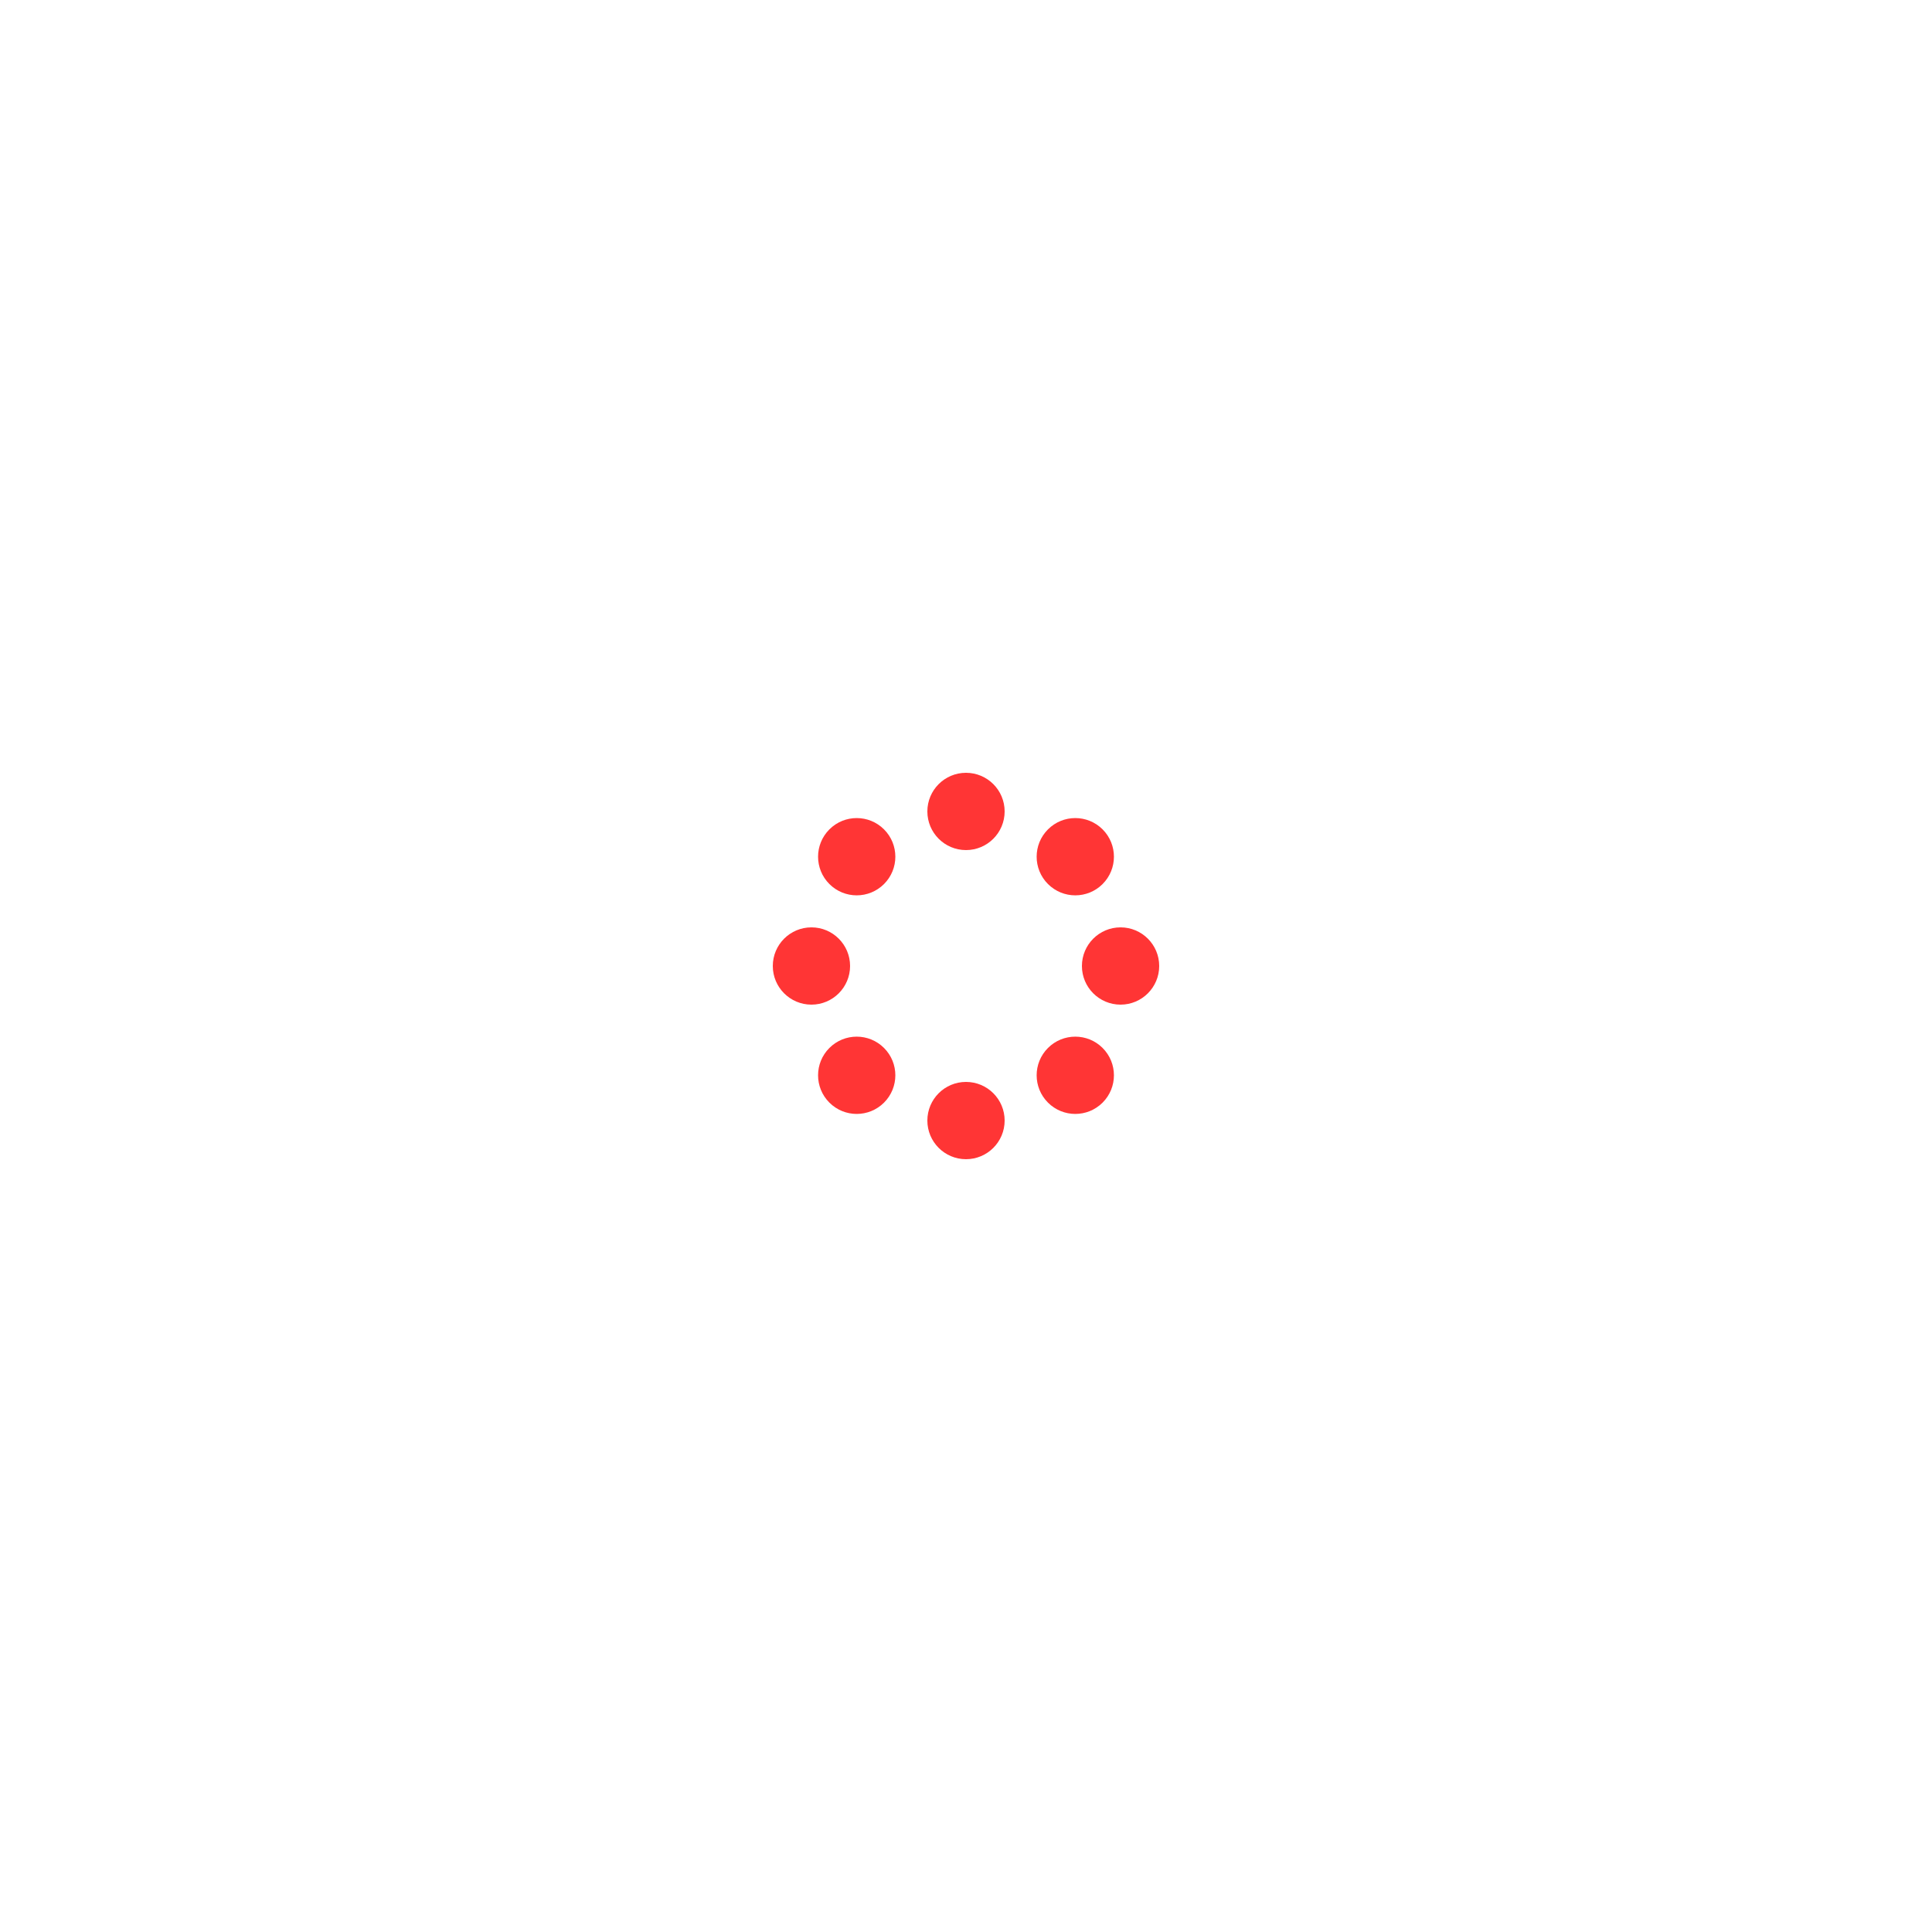
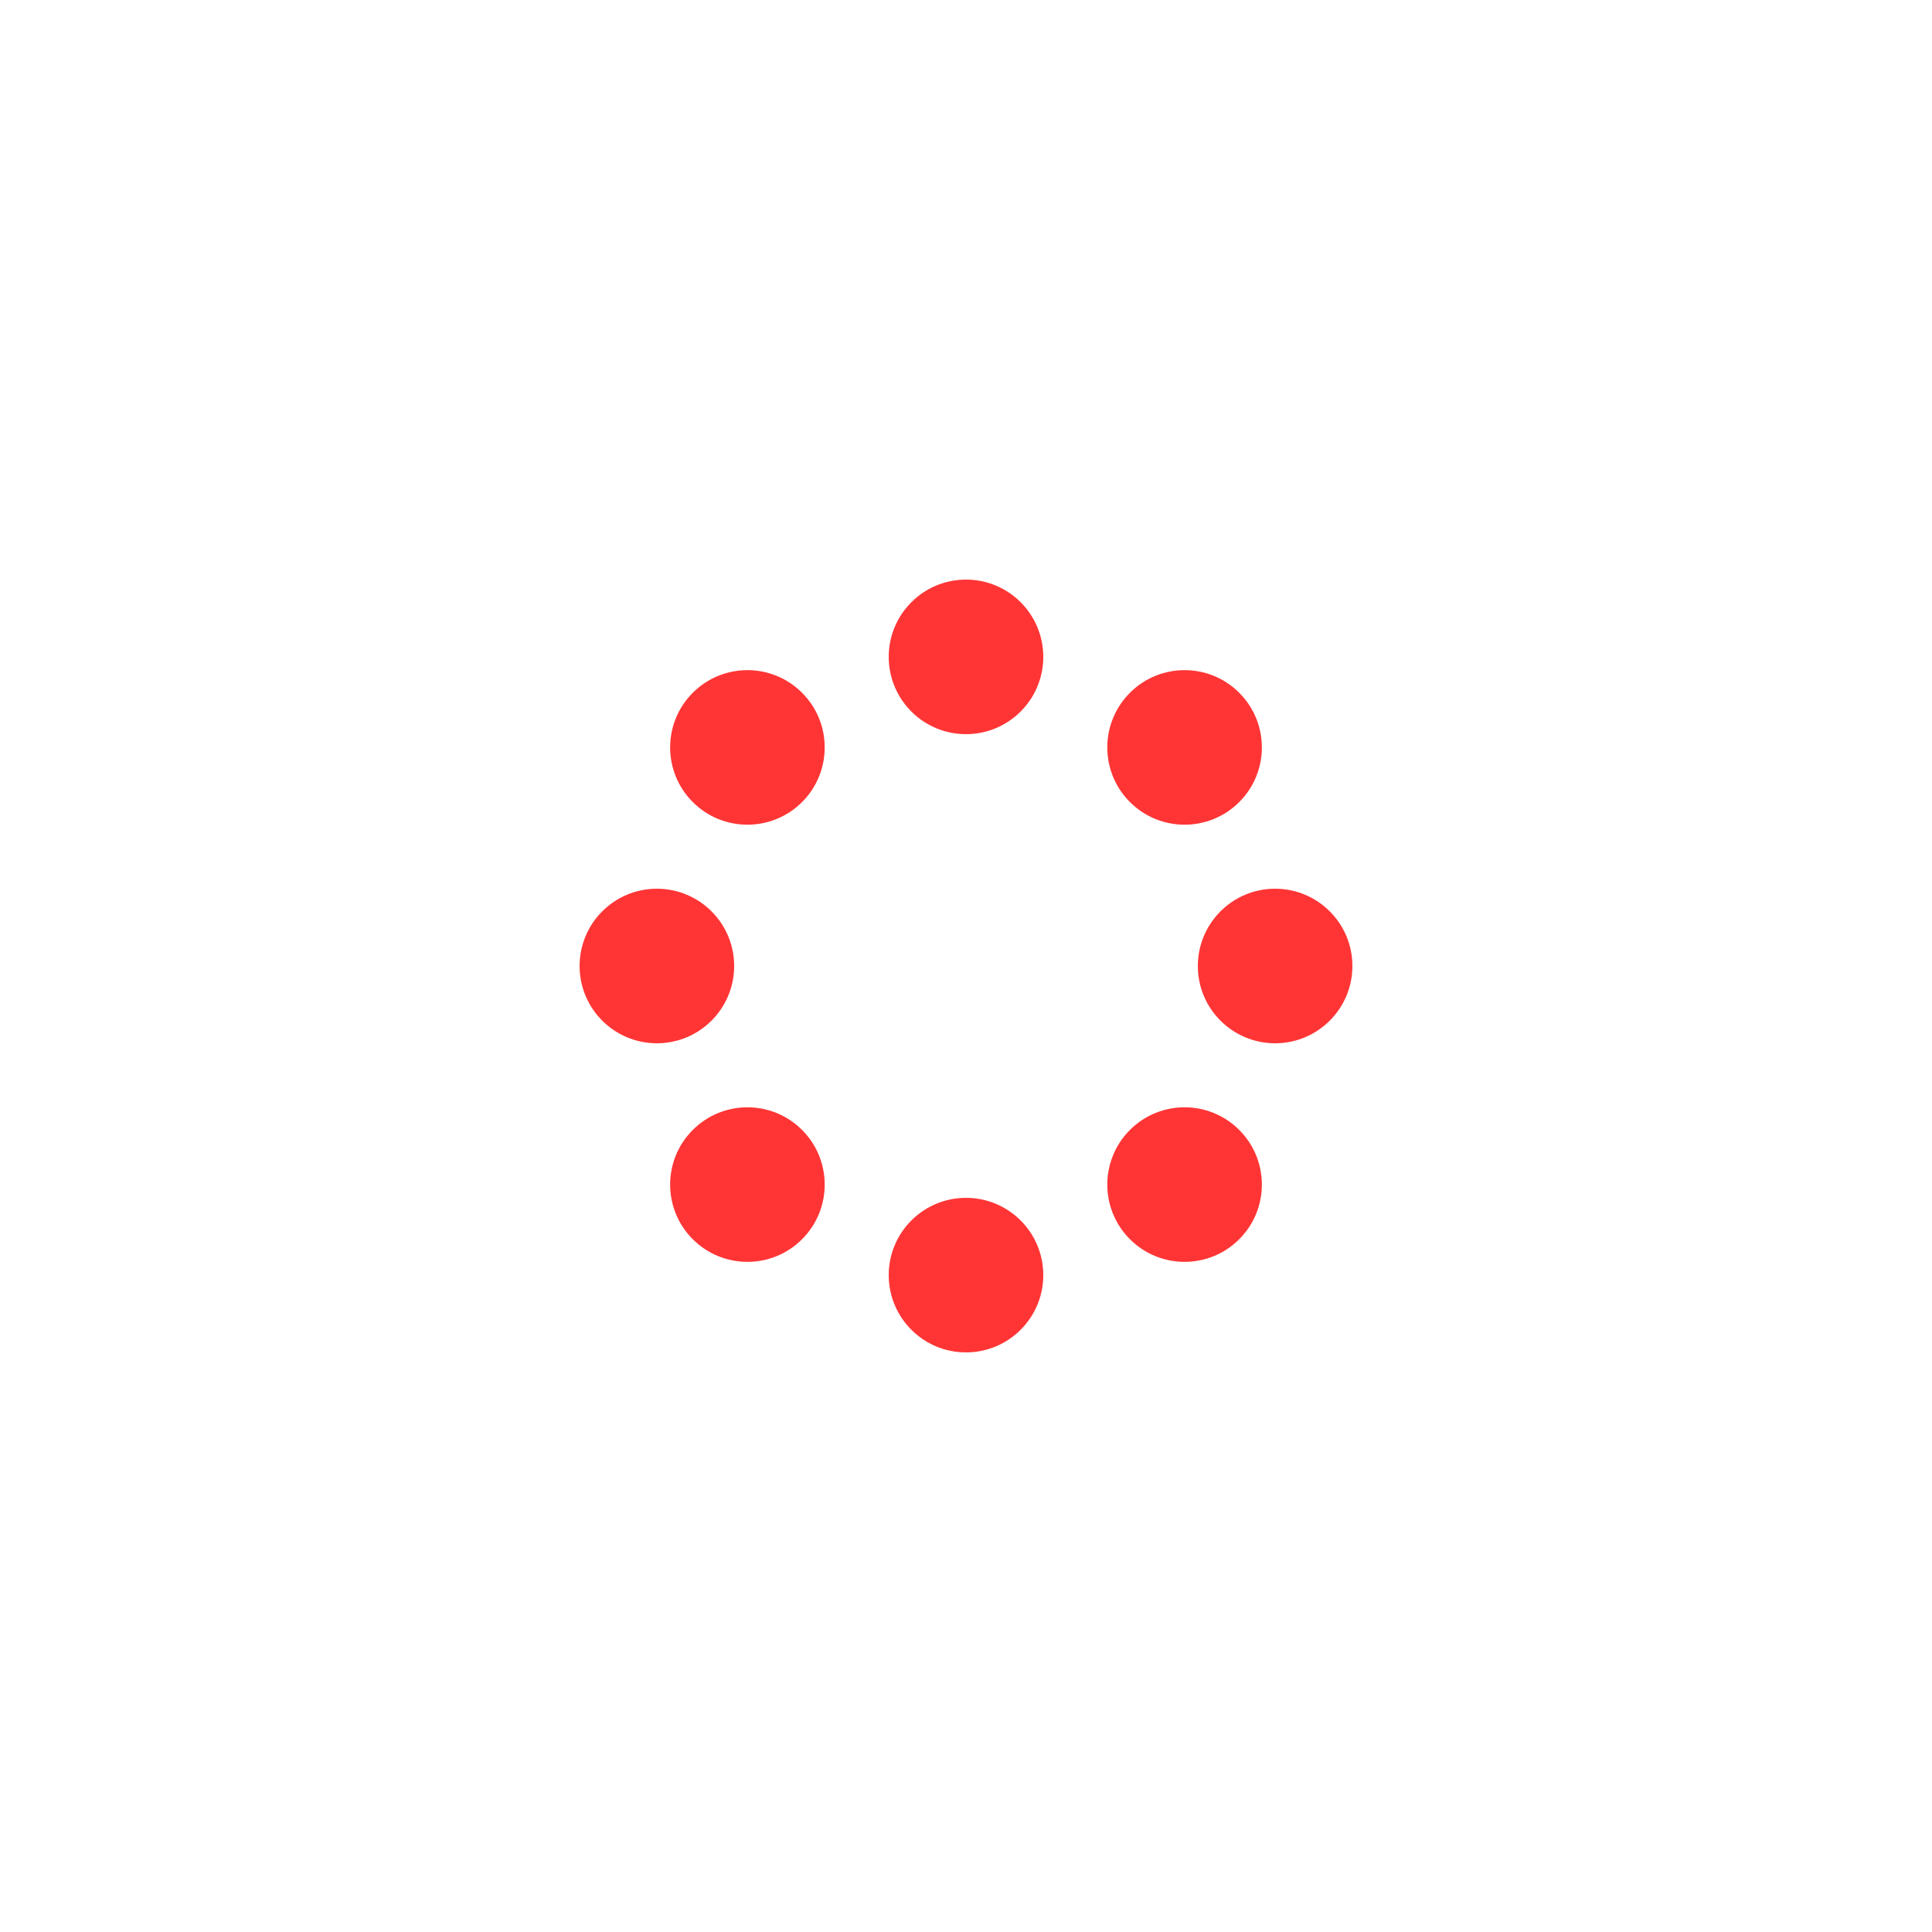
- <svg xmlns="http://www.w3.org/2000/svg" style="margin: auto; display: block; shape-rendering: auto;" width="200px" height="200px" viewBox="0 0 100 100" preserveAspectRatio="xMidYMid">
+ <svg xmlns="http://www.w3.org/2000/svg" style="margin: auto; display: block; shape-rendering: auto;" width="100px" height="100px" viewBox="25 25 50 50" preserveAspectRatio="xMidYMid">
  <g transform="rotate(0 50 50)">
    <rect x="48" y="40" rx="2" ry="2" width="4" height="4" fill="#ff3535">
      <animate attributeName="opacity" values="1;0" keyTimes="0;1" dur="1.333s" begin="-1.167s" repeatCount="indefinite" />
    </rect>
  </g>
  <g transform="rotate(45 50 50)">
    <rect x="48" y="40" rx="2" ry="2" width="4" height="4" fill="#ff3535">
      <animate attributeName="opacity" values="1;0" keyTimes="0;1" dur="1.333s" begin="-1s" repeatCount="indefinite" />
    </rect>
  </g>
  <g transform="rotate(90 50 50)">
    <rect x="48" y="40" rx="2" ry="2" width="4" height="4" fill="#ff3535">
      <animate attributeName="opacity" values="1;0" keyTimes="0;1" dur="1.333s" begin="-0.833s" repeatCount="indefinite" />
    </rect>
  </g>
  <g transform="rotate(135 50 50)">
    <rect x="48" y="40" rx="2" ry="2" width="4" height="4" fill="#ff3535">
      <animate attributeName="opacity" values="1;0" keyTimes="0;1" dur="1.333s" begin="-0.667s" repeatCount="indefinite" />
    </rect>
  </g>
  <g transform="rotate(180 50 50)">
    <rect x="48" y="40" rx="2" ry="2" width="4" height="4" fill="#ff3535">
      <animate attributeName="opacity" values="1;0" keyTimes="0;1" dur="1.333s" begin="-0.5s" repeatCount="indefinite" />
    </rect>
  </g>
  <g transform="rotate(225 50 50)">
    <rect x="48" y="40" rx="2" ry="2" width="4" height="4" fill="#ff3535">
      <animate attributeName="opacity" values="1;0" keyTimes="0;1" dur="1.333s" begin="-0.333s" repeatCount="indefinite" />
    </rect>
  </g>
  <g transform="rotate(270 50 50)">
    <rect x="48" y="40" rx="2" ry="2" width="4" height="4" fill="#ff3535">
      <animate attributeName="opacity" values="1;0" keyTimes="0;1" dur="1.333s" begin="-0.167s" repeatCount="indefinite" />
    </rect>
  </g>
  <g transform="rotate(315 50 50)">
    <rect x="48" y="40" rx="2" ry="2" width="4" height="4" fill="#ff3535">
      <animate attributeName="opacity" values="1;0" keyTimes="0;1" dur="1.333s" begin="0s" repeatCount="indefinite" />
    </rect>
  </g>
</svg>
